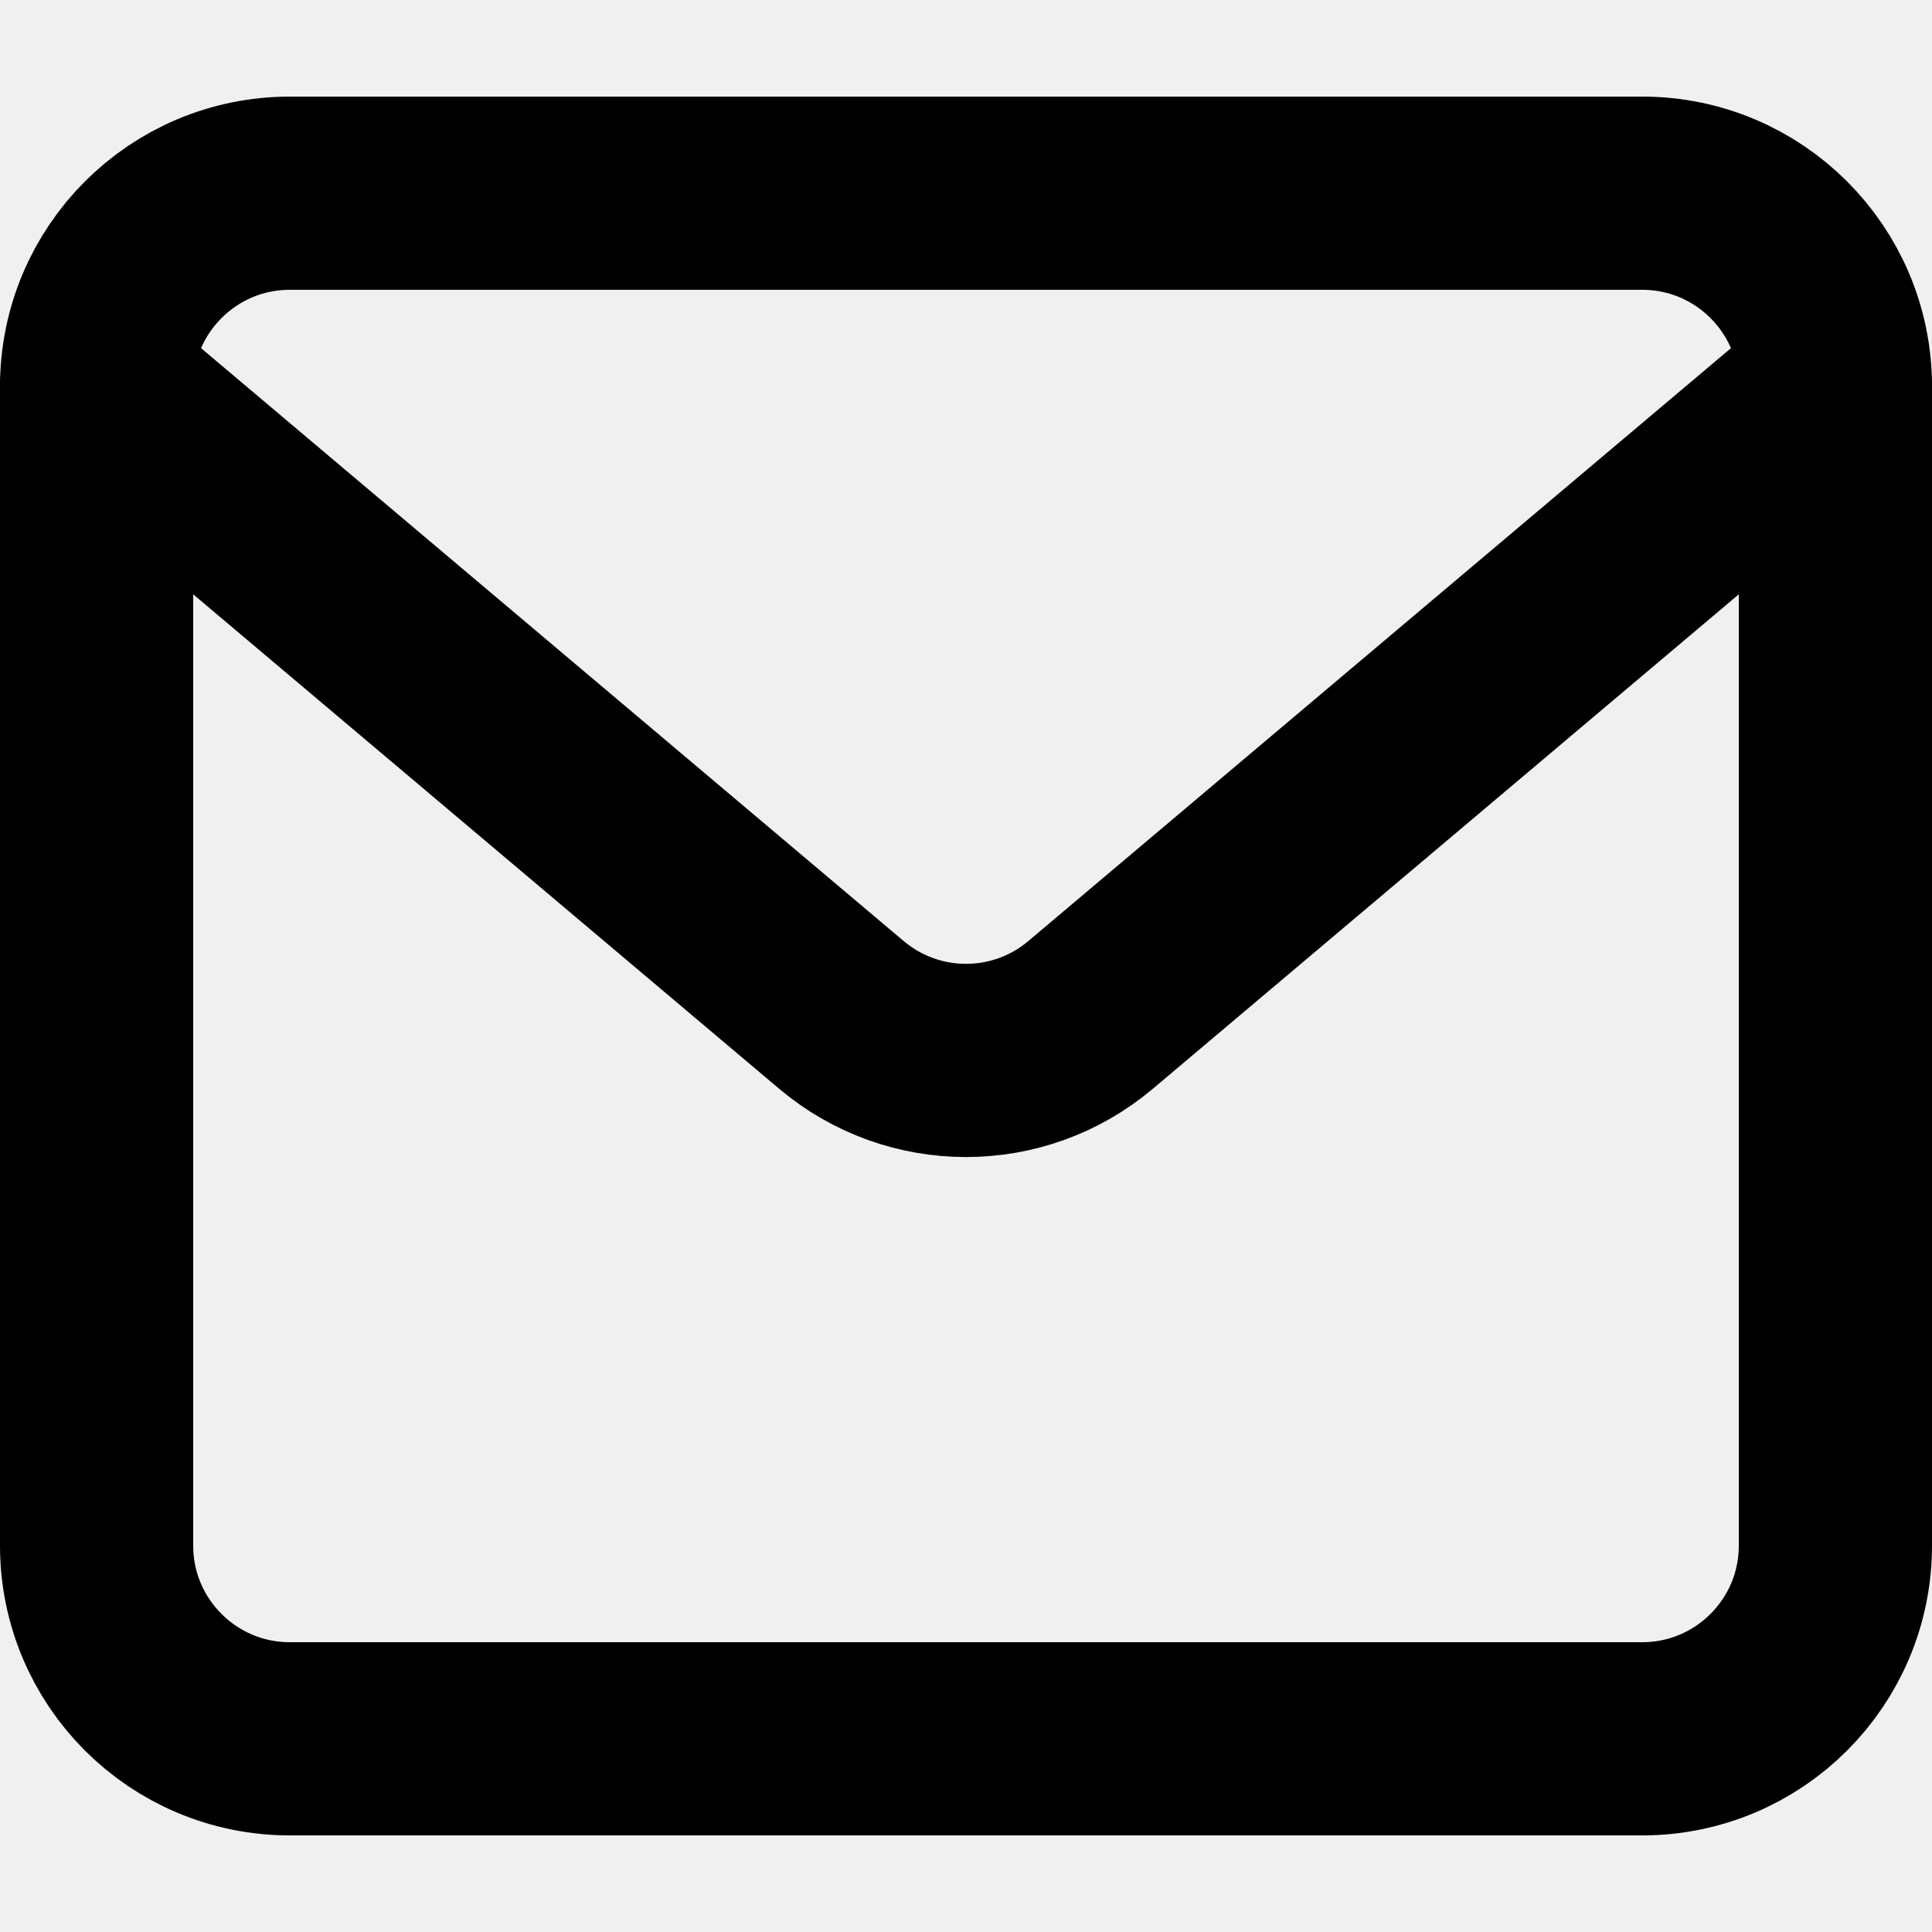
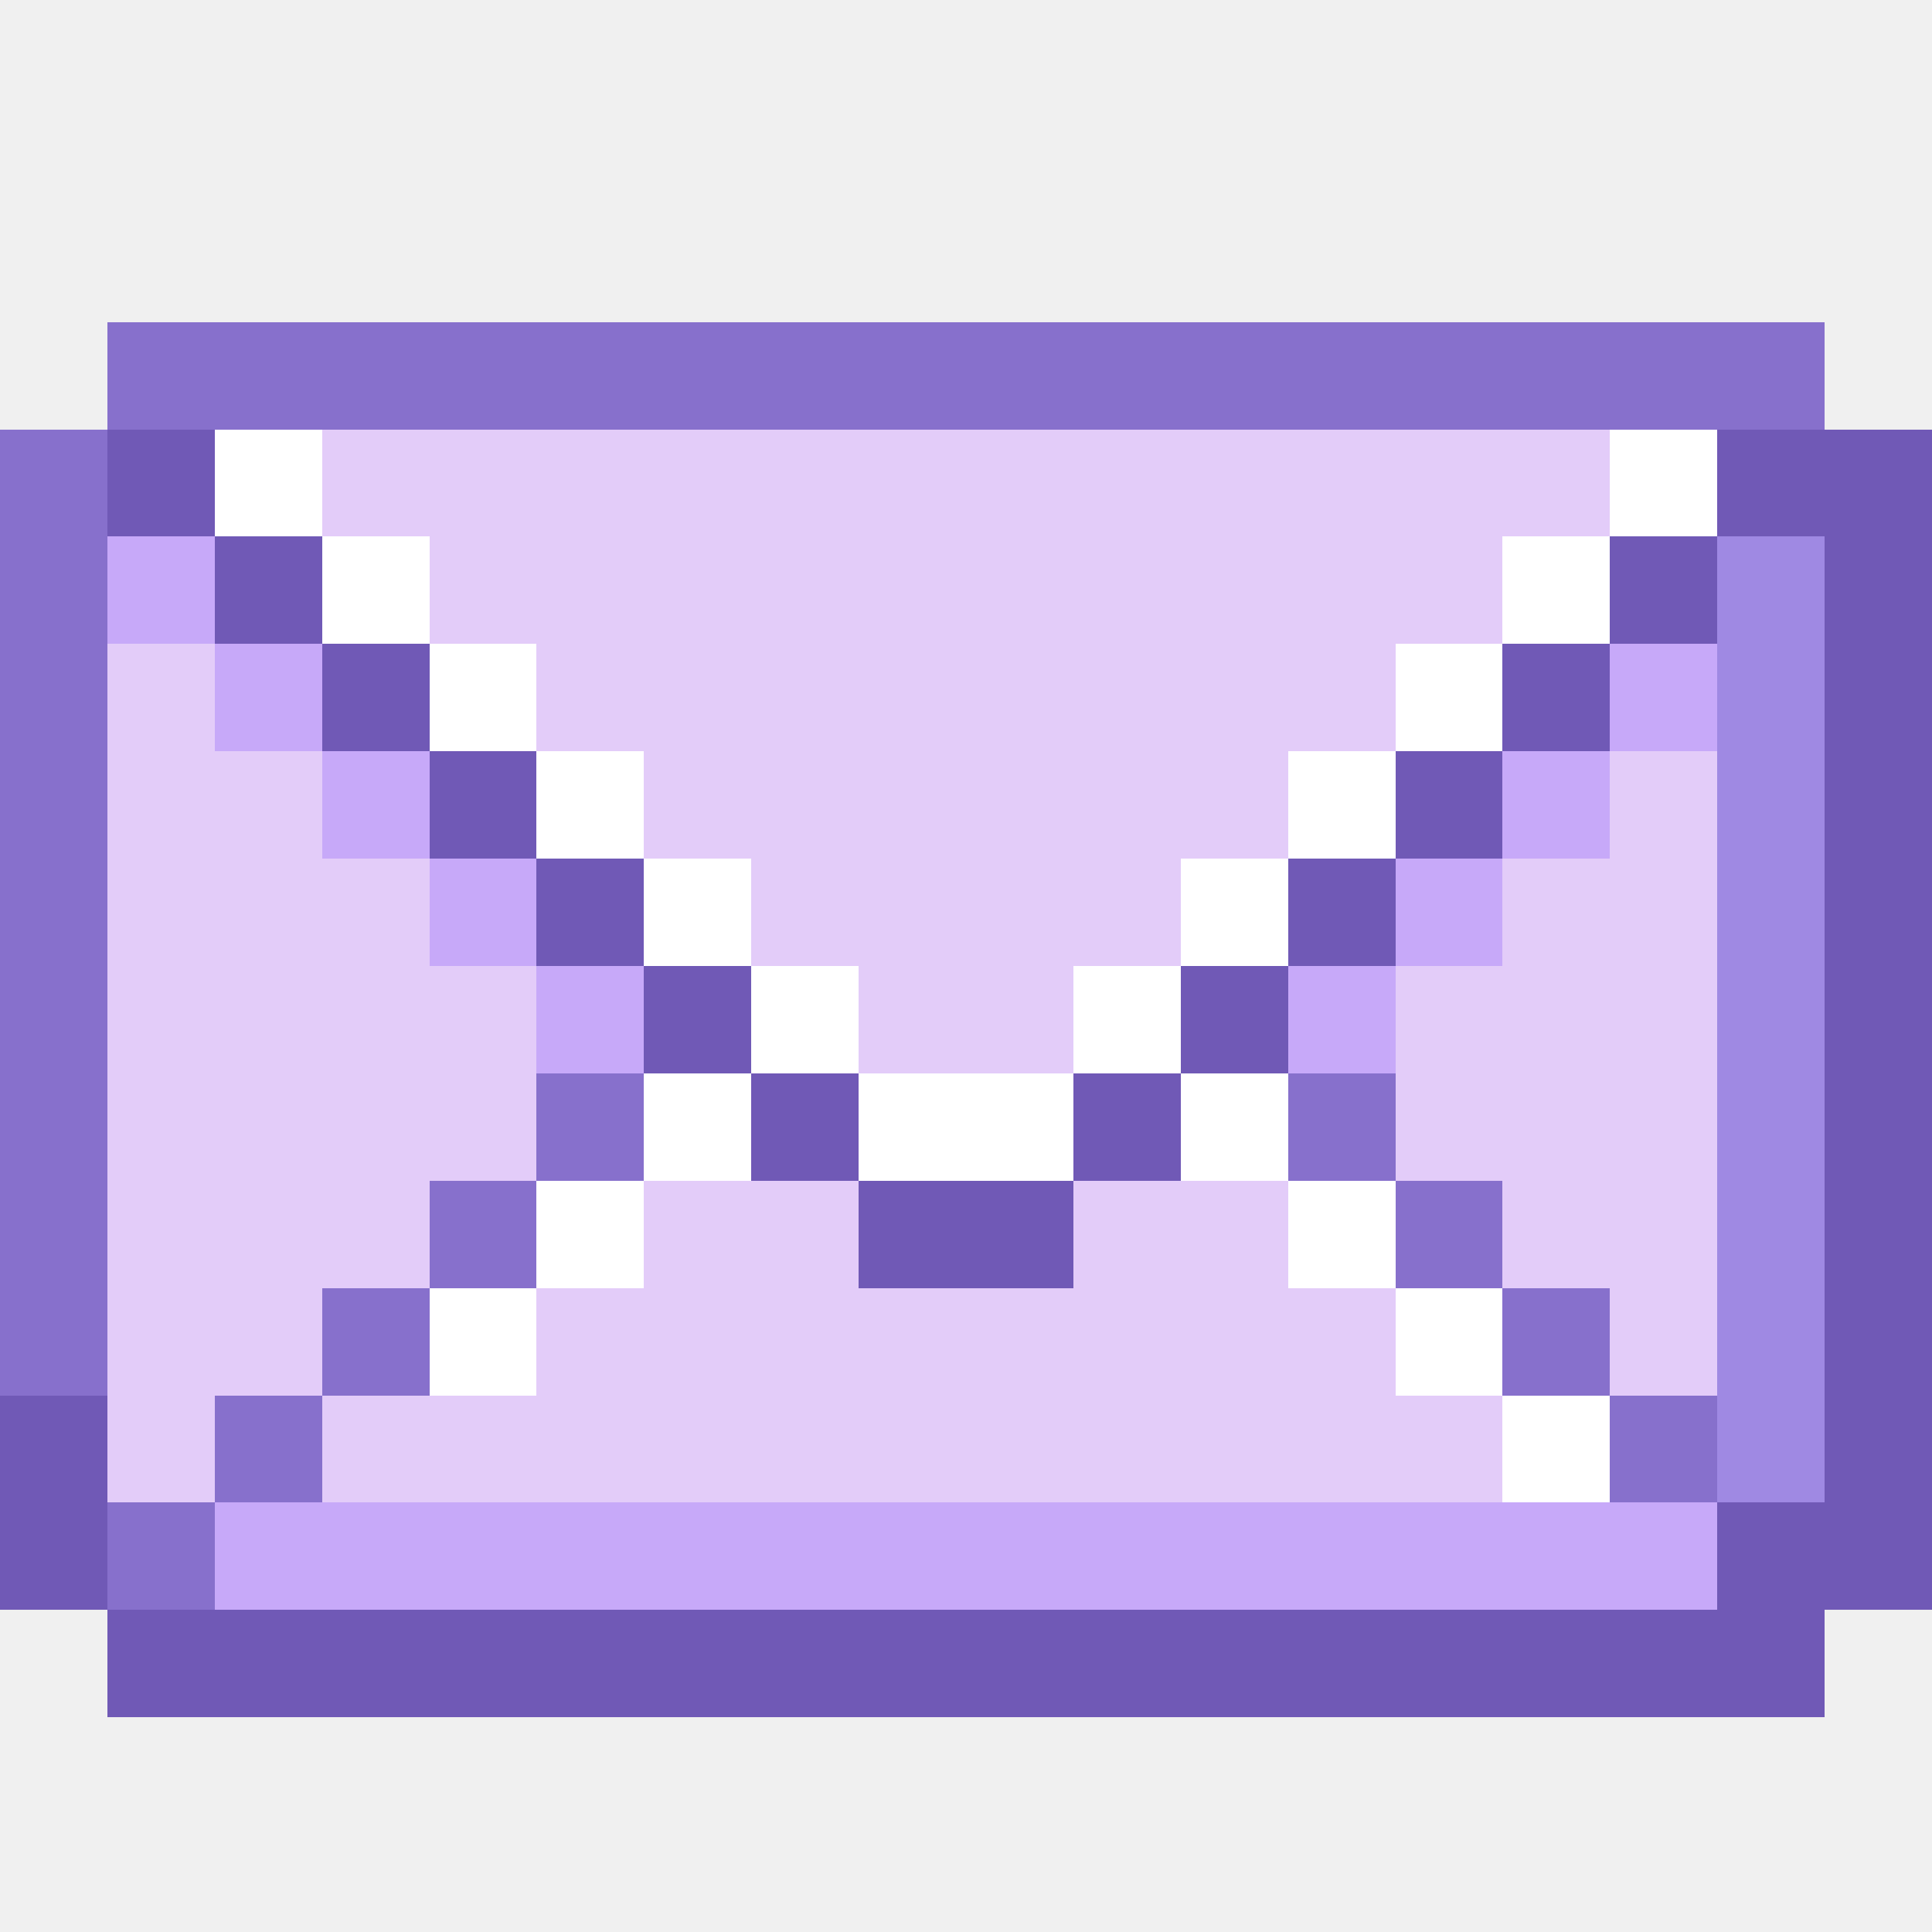
- <svg xmlns="http://www.w3.org/2000/svg" fill="none" viewBox="0 0 10 10" id="Envelope-Mail--Streamline-Micro" height="10" width="10">
-   <path stroke="#000000" stroke-linecap="round" stroke-linejoin="round" d="M8.5 1h-7a1 1 0 0 0 -1 1v6a1 1 0 0 0 1 1h7a1 1 0 0 0 1 -1V2a1 1 0 0 0 -1 -1Z" stroke-width="1" />
-   <path stroke="#000000" stroke-linecap="round" stroke-linejoin="round" d="m0.5 2 3.855 3.253a1 1 0 0 0 1.29 0L9.5 2" stroke-width="1" />
+ <svg xmlns="http://www.w3.org/2000/svg" version="1.1" width="18" height="18" shape-rendering="crispEdges">
+   <rect x="1" y="3" width="16" height="1" fill="#8770CC" />
+   <rect x="0" y="4" width="1" height="9" fill="#8770CC" />
+   <rect x="1" y="4" width="1" height="1" fill="#7059B6" />
+   <rect x="2" y="4" width="1" height="1" fill="#FFFFFF" />
+   <rect x="3" y="4" width="12" height="1" fill="#E3CCF9" />
+   <rect x="15" y="4" width="1" height="1" fill="#FFFFFF" />
+   <rect x="16" y="4" width="2" height="1" fill="#7059B6" />
+   <rect x="1" y="5" width="1" height="1" fill="#C7A9F9" />
+   <rect x="2" y="5" width="1" height="1" fill="#7059B6" />
+   <rect x="3" y="5" width="1" height="1" fill="#FFFFFF" />
+   <rect x="4" y="5" width="10" height="1" fill="#E3CCF9" />
+   <rect x="14" y="5" width="1" height="1" fill="#FFFFFF" />
+   <rect x="15" y="5" width="1" height="1" fill="#7059B6" />
+   <rect x="16" y="5" width="1" height="9" fill="#9F89E3" />
+   <rect x="17" y="5" width="1" height="10" fill="#7059B6" />
+   <rect x="1" y="6" width="1" height="8" fill="#E3CCF9" />
+   <rect x="2" y="6" width="1" height="1" fill="#C7A9F9" />
+   <rect x="3" y="6" width="1" height="1" fill="#7059B6" />
+   <rect x="4" y="6" width="1" height="1" fill="#FFFFFF" />
+   <rect x="5" y="6" width="8" height="1" fill="#E3CCF9" />
+   <rect x="13" y="6" width="1" height="1" fill="#FFFFFF" />
+   <rect x="14" y="6" width="1" height="1" fill="#7059B6" />
+   <rect x="15" y="6" width="1" height="1" fill="#C7A9F9" />
+   <rect x="2" y="7" width="1" height="6" fill="#E3CCF9" />
+   <rect x="3" y="7" width="1" height="1" fill="#C7A9F9" />
+   <rect x="4" y="7" width="1" height="1" fill="#7059B6" />
+   <rect x="5" y="7" width="1" height="1" fill="#FFFFFF" />
+   <rect x="6" y="7" width="6" height="1" fill="#E3CCF9" />
+   <rect x="12" y="7" width="1" height="1" fill="#FFFFFF" />
+   <rect x="13" y="7" width="1" height="1" fill="#7059B6" />
+   <rect x="14" y="7" width="1" height="1" fill="#C7A9F9" />
+   <rect x="15" y="7" width="1" height="6" fill="#E3CCF9" />
+   <rect x="3" y="8" width="1" height="4" fill="#E3CCF9" />
+   <rect x="4" y="8" width="1" height="1" fill="#C7A9F9" />
+   <rect x="5" y="8" width="1" height="1" fill="#7059B6" />
+   <rect x="6" y="8" width="1" height="1" fill="#FFFFFF" />
+   <rect x="7" y="8" width="4" height="1" fill="#E3CCF9" />
+   <rect x="11" y="8" width="1" height="1" fill="#FFFFFF" />
+   <rect x="12" y="8" width="1" height="1" fill="#7059B6" />
+   <rect x="13" y="8" width="1" height="1" fill="#C7A9F9" />
+   <rect x="14" y="8" width="1" height="4" fill="#E3CCF9" />
+   <rect x="4" y="9" width="1" height="2" fill="#E3CCF9" />
+   <rect x="5" y="9" width="1" height="1" fill="#C7A9F9" />
+   <rect x="6" y="9" width="1" height="1" fill="#7059B6" />
+   <rect x="7" y="9" width="1" height="1" fill="#FFFFFF" />
+   <rect x="8" y="9" width="2" height="1" fill="#E3CCF9" />
+   <rect x="10" y="9" width="1" height="1" fill="#FFFFFF" />
+   <rect x="11" y="9" width="1" height="1" fill="#7059B6" />
+   <rect x="12" y="9" width="1" height="1" fill="#C7A9F9" />
+   <rect x="13" y="9" width="1" height="2" fill="#E3CCF9" />
+   <rect x="5" y="10" width="1" height="1" fill="#8770CC" />
+   <rect x="6" y="10" width="1" height="1" fill="#FFFFFF" />
+   <rect x="7" y="10" width="1" height="1" fill="#7059B6" />
+   <rect x="8" y="10" width="2" height="1" fill="#FFFFFF" />
+   <rect x="10" y="10" width="1" height="1" fill="#7059B6" />
+   <rect x="11" y="10" width="1" height="1" fill="#FFFFFF" />
+   <rect x="12" y="10" width="1" height="1" fill="#8770CC" />
+   <rect x="4" y="11" width="1" height="1" fill="#8770CC" />
+   <rect x="5" y="11" width="1" height="1" fill="#FFFFFF" />
+   <rect x="6" y="11" width="2" height="3" fill="#E3CCF9" />
+   <rect x="8" y="11" width="2" height="1" fill="#7059B6" />
+   <rect x="10" y="11" width="2" height="3" fill="#E3CCF9" />
+   <rect x="12" y="11" width="1" height="1" fill="#FFFFFF" />
+   <rect x="13" y="11" width="1" height="1" fill="#8770CC" />
+   <rect x="3" y="12" width="1" height="1" fill="#8770CC" />
+   <rect x="4" y="12" width="1" height="1" fill="#FFFFFF" />
+   <rect x="5" y="12" width="1" height="2" fill="#E3CCF9" />
+   <rect x="8" y="12" width="2" height="2" fill="#E3CCF9" />
+   <rect x="12" y="12" width="1" height="2" fill="#E3CCF9" />
+   <rect x="13" y="12" width="1" height="1" fill="#FFFFFF" />
+   <rect x="14" y="12" width="1" height="1" fill="#8770CC" />
+   <rect x="0" y="13" width="1" height="2" fill="#7059B6" />
+   <rect x="2" y="13" width="1" height="1" fill="#8770CC" />
+   <rect x="3" y="13" width="2" height="1" fill="#E3CCF9" />
+   <rect x="13" y="13" width="1" height="1" fill="#E3CCF9" />
+   <rect x="14" y="13" width="1" height="1" fill="#FFFFFF" />
+   <rect x="15" y="13" width="1" height="1" fill="#8770CC" />
+   <rect x="1" y="14" width="1" height="1" fill="#8770CC" />
+   <rect x="2" y="14" width="14" height="1" fill="#C7A9F9" />
+   <rect x="16" y="14" width="1" height="2" fill="#7059B6" />
+   <rect x="1" y="15" width="15" height="1" fill="#7059B6" />
</svg>
